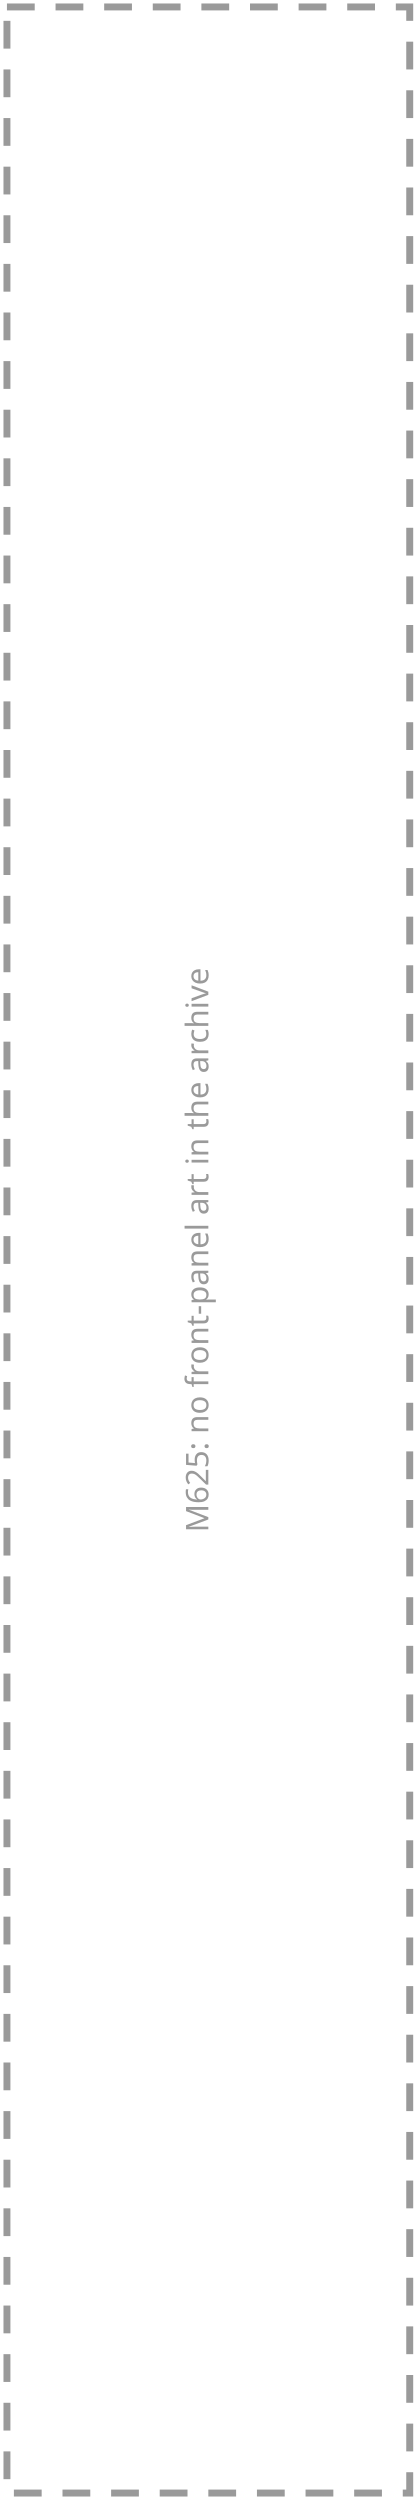
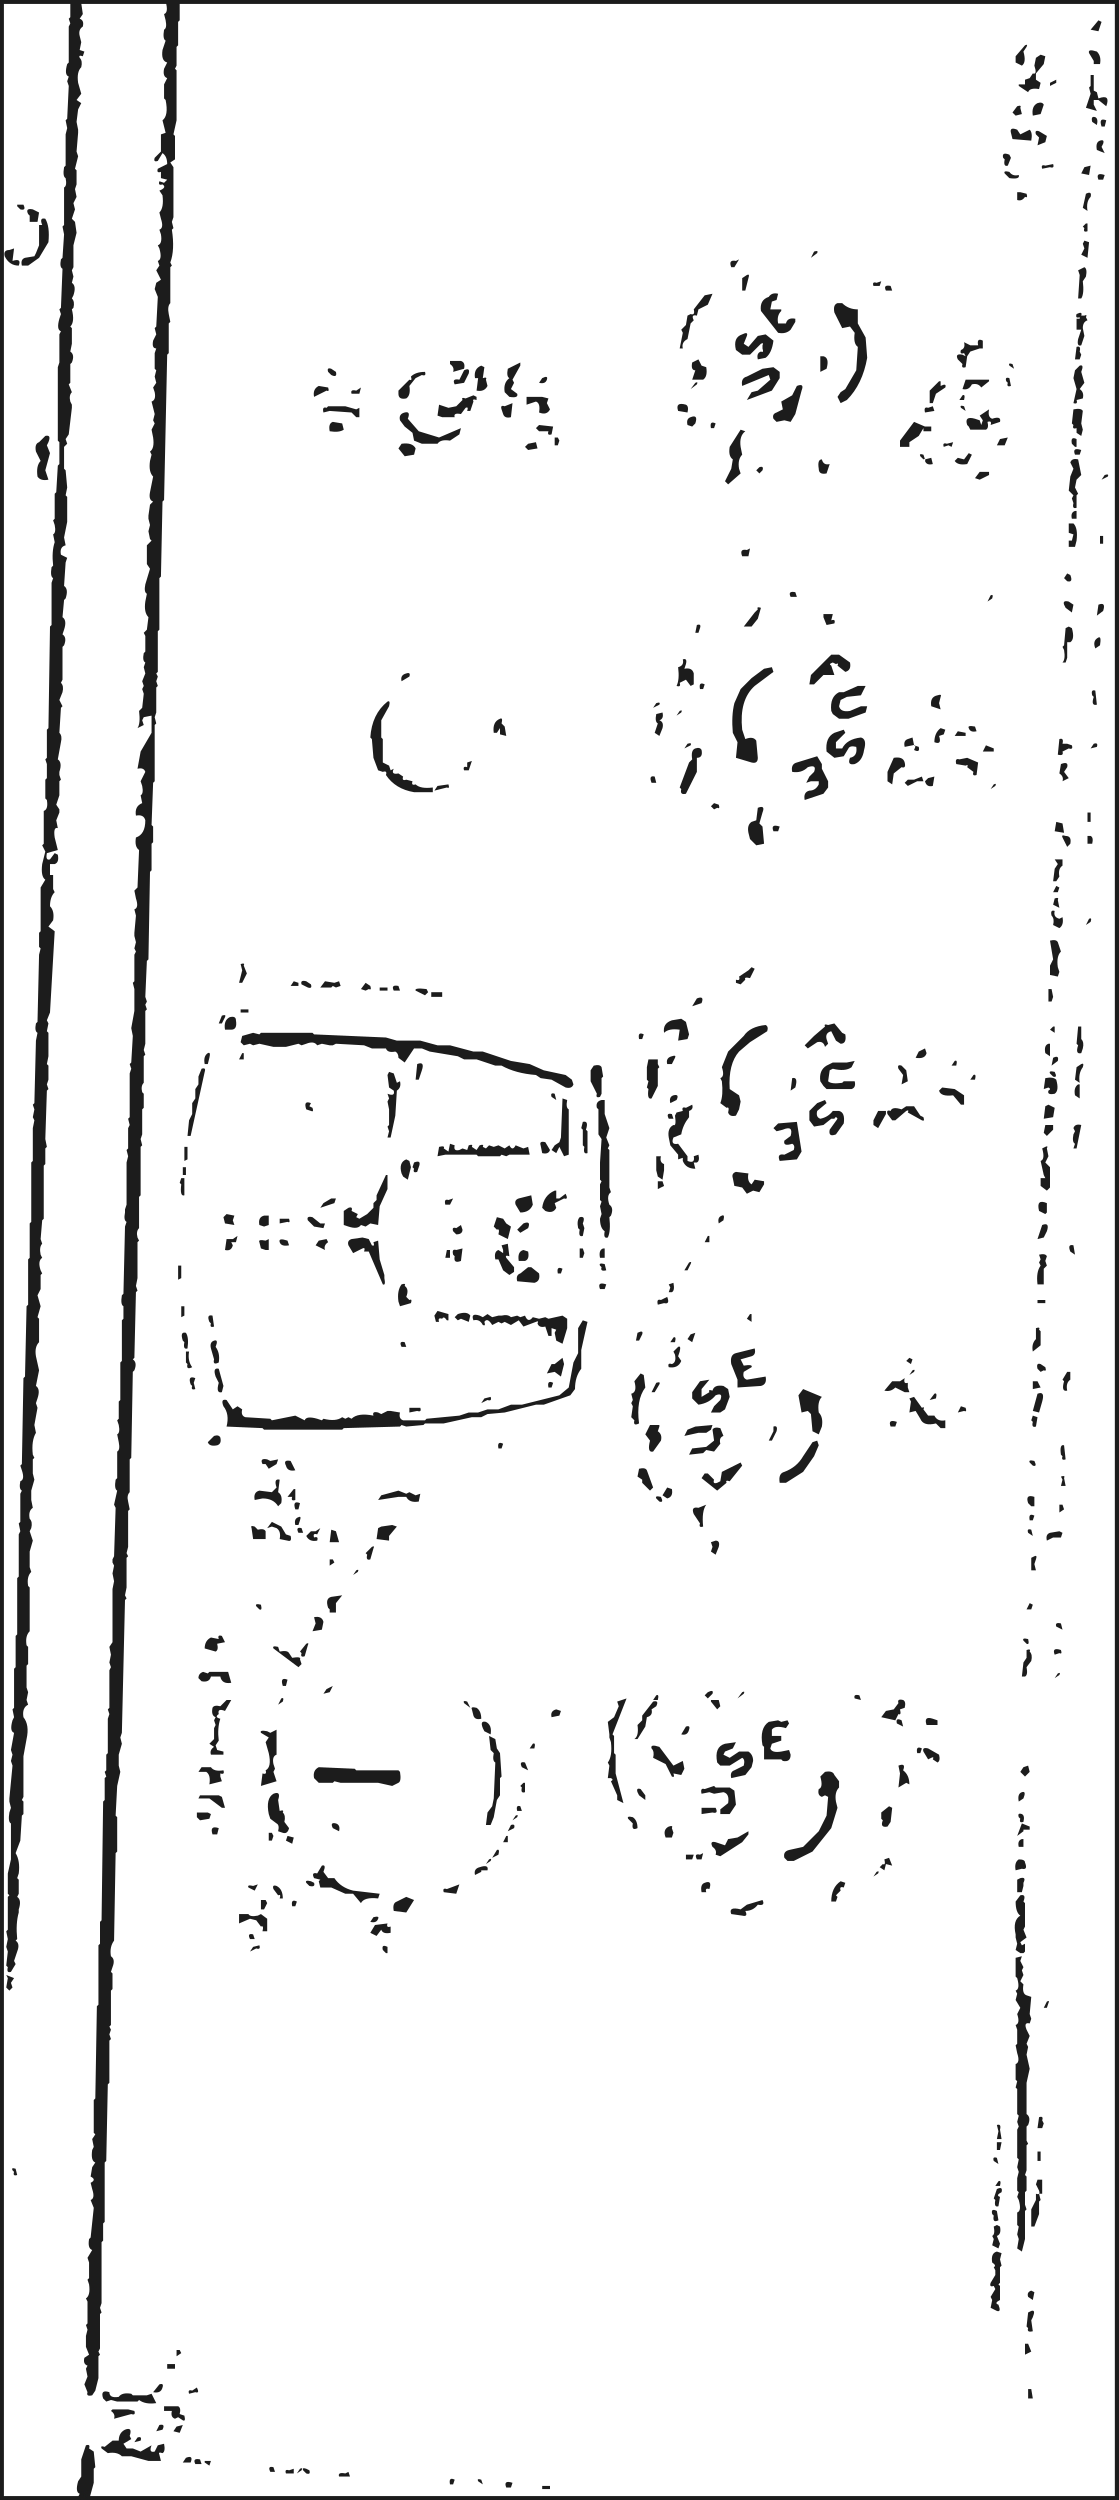
- <svg xmlns="http://www.w3.org/2000/svg" viewBox="0 0 120 720" data-from="none" data-kind="none">
-   <rect class="outline" x="2" y="2" width="116" height="716" fill="none" stroke="#9a9a9a" stroke-width="2" stroke-dasharray="8 6" />
-   <text x="60.0" y="360.0" fill="#9a9a9a" font-family="sans-serif" font-size="9" text-anchor="middle" transform="rotate(-90 60.0 360.0)">M625: no front-panel art in the archive</text>
+ <svg xmlns="http://www.w3.org/2000/svg" viewBox="0 0 716 1600" data-from="Modules/POWER/M625/PHOTOS/1978 - M625 - Power supply.jpg" data-kind="photo">
+   <g transform="translate(0 1600) rotate(-90)">
+     <rect class="outline" x="1" y="1" width="1598" height="714" fill="none" stroke="#1c1c1c" stroke-width="3" />
+     <path class="line" fill="#1c1c1c" d="M1436 3Q1440 2 1440 6L1441 9L1433 8Q1435 14 1430 12Q1430 6 1436 3ZM328 4L334 5L336 4L334 9L331 7L328 8L326 6L328 4ZM342 4L351 5L354 4L359 5L364 4L365 5L386 5L387 6L388 5L401 5L410 7L433 7Q434 5 440 6L443 7L447 6L449 6L470 8L473 7L477 8L480 7L491 9Q492 6 499 8L501 9L506 8L507 9L532 9L533 10L553 10L554 11L590 11L591 12L618 12L620 13L625 12L626 13L644 13L646 14Q647 12 652 13Q653 16 659 14L662 13L663 14L718 15L719 16L764 17L765 18L794 18L795 19L817 19L818 20L856 20L857 21L878 21L883 22L885 21L890 22L893 21L894 22L934 23L939 24Q940 22 945 23L946 24L989 25L993 26L994 25L1003 25L1004 26L1032 26L1037 29Q1039 26 1047 27L1055 29L1059 27L1060 28L1081 28Q1082 31 1088 30L1089 29L1101 29L1102 30L1111 30L1114 29L1115 30L1133 30L1134 31L1199 32L1200 33L1227 33L1230 34Q1231 32 1237 33L1238 34Q1247 33 1253 35L1258 34Q1259 36 1264 35L1267 34L1268 35L1284 35L1285 36L1302 37L1303 38L1317 38L1318 37L1363 37L1365 37L1368 38L1386 38L1388 39Q1389 36 1396 38L1399 39L1402 38L1403 39L1428 40Q1429 38 1434 39L1435 40L1450 41L1455 40L1456 41L1480 41Q1481 43 1486 42Q1487 40 1493 41L1494 42L1514 42L1518 43L1523 42L1524 43L1545 44L1548 43L1551 44Q1552 41 1559 43L1560 44L1583 44L1585 45L1588 44L1589 45L1600 45L1600 52L1598 52L1591 53L1588 51Q1587 54 1583 53Q1581 50 1577 51L1573 52L1568 51L1567 54L1564 53Q1565 50 1563 51Q1561 53 1557 52Q1554 49 1547 50L1540 52L1536 49L1534 52L1530 50L1522 49L1517 50L1515 50L1503 49L1500 50L1492 48L1491 49L1482 49L1479 48L1474 49L1470 47L1466 48L1460 46L1458 48L1451 49L1443 47L1429 47L1427 46L1423 47L1419 46Q1417 49 1411 47L1409 46Q1407 48 1403 47L1402 46Q1394 48 1391 45L1390 46L1380 46L1375 45Q1373 48 1368 46L1367 45L1355 45L1354 44L1349 46Q1347 44 1343 45L1341 46L1339 46L1322 44L1319 42L1316 43L1314 41L1300 41L1299 42L1288 43L1283 42L1282 43L1266 43L1256 41L1251 42Q1250 38 1245 39L1243 43L1240 42L1225 41Q1223 44 1217 42L1216 41L1205 40Q1203 43 1197 41L1194 40Q1192 43 1187 41L1186 40L1165 40L1163 39Q1161 41 1157 40L1152 38L1148 40L1147 39L1131 38Q1129 40 1125 39L1114 37Q1112 40 1106 38L1104 38L1101 39L1100 38L1091 38L1085 36L1082 38L1080 38L1075 36L1070 37Q1071 34 1064 35L1056 37L1054 30Q1049 29 1050 32L1054 35L1053 37Q1048 38 1047 35L1047 32L1040 32L1040 34L1031 34L1029 35Q1026 32 1020 32Q1017 35 1011 34L1007 31L1004 35L952 32L947 30L945 31L940 30L939 31L924 31L919 30L918 31L909 31L906 30L903 31L902 30L871 29L866 30L865 29L855 29L854 28L820 28L819 27L807 26L804 27Q802 25 797 26L795 27Q793 24 787 26L785 27L784 26L775 26L771 24L764 26L757 24L756 25L741 25Q738 22 732 23L723 25L713 23Q711 26 705 24L702 23L699 24L688 22L683 23Q678 20 669 21L667 22L666 21L657 21L653 22L646 20L640 20L635 21Q633 18 628 19Q626 21 622 20L620 19L614 21L607 19L597 19L594 20Q591 17 585 18L584 19L565 19L563 19L556 19Q553 16 547 17L546 18L535 18L534 17L520 17L517 18L512 17L509 18Q507 14 501 15Q496 19 487 17L476 15L450 15L448 14L447 15L439 15L438 14L422 13L414 10Q409 13 401 12L398 11L397 12L388 12L386 11Q384 14 378 12L376 12Q369 10 359 11L358 10Q356 13 351 11L345 9L343 10L338 7Q337 4 341 5L342 4ZM211 8Q213 7 212 10L208 11Q207 8 210 9L211 8ZM1468 11L1469 11L1469 15Q1465 17 1466 13L1468 11ZM1430 14Q1434 13 1435 16L1436 22L1438 23L1443 25L1456 25L1456 27Q1461 25 1460 29Q1455 32 1445 31L1435 25L1430 18L1430 14ZM1463 18Q1467 16 1466 21L1464 25L1458 24L1458 19L1462 19L1463 18ZM1311 23Q1316 22 1317 25L1319 27L1321 29Q1322 33 1317 31L1315 30L1310 32L1299 29L1293 31Q1292 26 1295 24Q1302 23 1305 26L1311 23ZM0 49L4 51Q5 48 12 50L15 52L26 52L35 55Q36 58 33 57L31 60L21 61L20 60L11 60L0 57L0 49ZM74 54L79 56L84 55L86 56Q87 53 91 54L93 57L98 55L105 55L109 56L112 55L113 56L127 56L129 55Q131 58 138 57L141 56L142 57L152 57L155 56L160 59Q161 56 167 57L168 58L187 60L192 58Q193 61 199 59L203 58Q205 62 207 58L213 59L216 61Q217 58 224 59L226 60L231 59L234 61L235 60L256 60L257 61L316 62L317 63L355 63L356 64L370 64L371 65L447 66L448 67L462 67L463 68L466 67L467 68L477 68L478 69L500 69L503 70L506 69L507 70L531 70L533 71L536 70L541 71L546 70L549 72L583 72L588 73L593 72L598 73L600 72L602 72L604 73L635 74L637 73L646 75Q647 73 653 74L654 75L671 75Q672 77 677 76L682 75Q683 77 688 76L691 75L692 76L703 76L704 77L728 77L729 78L755 78L756 79L764 79Q765 77 771 78L772 79L815 80L818 81Q819 79 824 80L826 80L829 81L856 81L860 82L864 81L865 82L878 82L880 83L884 82L885 83L913 83L916 84L919 83L920 84L937 85L942 84L953 86L967 86L971 85L972 86L989 86L991 87L993 86L997 87L1001 86L1003 86L1014 87L1018 86Q1019 89 1025 87L1030 86L1032 88L1056 89Q1058 86 1064 87Q1066 93 1075 93Q1079 92 1078 87Q1084 86 1086 91L1091 90Q1092 92 1097 91L1100 90L1106 93Q1109 92 1108 88L1119 90L1131 97L1142 97L1141 92L1139 91L1136 92L1134 88Q1137 90 1145 89L1147 91L1156 92L1159 91L1161 92L1164 91L1169 93L1173 92L1176 93Q1177 91 1182 92L1183 93L1193 93L1195 92L1197 94L1205 95Q1208 92 1215 93L1220 94Q1221 92 1226 93L1236 96L1239 94L1251 94L1254 97L1255 96L1260 95L1264 96L1268 95L1270 95L1277 96L1279 98Q1280 95 1285 96L1295 98Q1298 95 1305 96L1309 97L1311 96Q1313 99 1320 98L1325 97L1329 99L1331 98L1335 99L1343 97Q1344 100 1349 99L1352 98L1355 100L1359 99L1363 100L1364 99L1374 99L1377 100Q1377 97 1382 98L1386 100L1390 99L1391 100L1410 101L1415 99L1419 100L1421 103L1427 100L1430 102L1433 101Q1434 104 1441 102L1443 101Q1444 104 1450 103L1453 102Q1454 105 1460 103L1464 102Q1467 105 1475 104L1478 102Q1480 107 1482 104Q1481 101 1484 102L1483 105L1485 107L1486 103L1490 103Q1489 100 1492 101L1495 107Q1500 107 1502 104L1497 101Q1496 98 1499 99L1502 102L1503 103L1514 103L1515 106L1523 104Q1526 108 1536 106L1537 105L1546 105L1550 107Q1551 104 1556 105L1560 107Q1561 103 1568 104L1574 106Q1575 104 1581 105Q1582 107 1587 106L1591 105Q1592 108 1599 106L1600 108L1600 115L1587 115L1586 114L1571 114L1570 113L1558 113L1556 112L1555 113L1523 113L1514 111L1513 112L1498 112L1496 109L1493 111L1461 111L1458 110L1454 111L1453 110Q1440 112 1432 109L1430 110L1429 109L1406 109Q1404 107 1399 108L1394 109L1393 108L1374 108L1373 107L1280 105L1279 104L1231 103L1230 102L1197 102L1196 101L1170 101L1169 100L1167 101L1164 100L1161 101L1160 100L1144 100L1141 99L1137 100L1136 99L1100 99L1099 98L1072 97L1071 98L1061 98L1060 97L1043 97L1042 96L986 95L985 94L962 93L959 94L957 93L954 94L953 93L932 93L928 92L925 93L924 92L907 92Q905 90 901 91L900 92L891 92L890 91L874 91L871 90L867 91L866 90L835 90L834 89L814 89Q812 87 808 88L806 89L805 88L782 88L777 87L774 88L773 87L731 86L730 85Q728 88 723 86L722 85L667 84L666 83L645 83Q643 81 639 82L634 83L633 82L610 82L606 81L604 82L603 81L584 81L579 80L577 81L576 80L491 78L488 77L484 78L477 76L470 76L466 77L457 75L438 74L437 75L415 75L414 74L358 73Q354 70 348 71Q346 74 341 72L338 71L337 72L327 72L326 71L304 71L303 70L301 71L298 70L295 71L294 70L267 70L266 69L217 68L216 67L178 67L177 66L166 66L165 65L126 65L123 64L120 65L119 64L97 64L95 63L93 64L92 63L78 63L70 61L67 59Q66 55 69 56L74 54ZM33 65Q35 64 34 67L38 72L38 76Q43 76 45 80Q47 85 41 83L39 84L36 79L33 81L33 85L31 90L35 97Q30 95 31 99L35 101L36 105Q31 106 30 104Q31 101 29 102L25 103L25 95L28 84L28 78Q31 75 30 69L33 65ZM65 66Q71 64 69 70Q65 70 66 76Q69 78 68 84L67 85L67 94L68 97L62 100Q61 93 64 89L63 88L63 75L64 71L63 68L65 66ZM57 71L58 72L58 82L57 86Q54 87 55 84L52 73Q55 74 57 71ZM37 86L40 88Q41 91 38 90L37 86ZM69 98L74 102Q75 105 72 104Q68 103 69 98ZM44 100L48 102Q49 106 45 104L44 100ZM57 105L60 105L60 114Q59 116 55 115L54 118Q50 119 51 117L53 114L52 112Q53 109 57 110L57 105ZM84 107L87 107L87 112L84 112L84 107ZM44 111L47 113L48 117L43 115L44 111ZM92 113L96 113L96 115L94 116L92 113ZM781 114L790 114L790 116L782 116L781 114ZM843 115L846 116L846 118L835 118Q834 115 842 116L843 115ZM757 116L764 116L764 118L758 118L757 116ZM24 117L27 119Q29 124 24 122L24 117ZM742 117Q748 115 747 119Q744 121 737 120Q736 117 741 118L742 117ZM848 117L853 117L853 119L848 119L848 117ZM857 118L866 118L866 120L858 120L857 118ZM728 119L735 119L735 121Q729 120 725 123Q723 119 727 120L728 119ZM873 120L883 121L887 123L894 123L897 125L903 125L906 127L911 127L916 129Q917 132 914 131L873 122L873 120ZM68 121Q71 120 70 123L72 126Q68 128 69 125L68 121ZM714 122Q720 120 718 125L715 124L711 125Q710 122 713 123L714 122ZM23 125Q27 123 26 128L23 129L23 125ZM437 126L440 126L440 133L439 135L436 134L435 128L437 126ZM449 127L451 128L451 140L450 142L443 144L443 142L449 134L449 127ZM466 127L469 129L469 135Q466 137 467 143Q464 144 465 141L463 141L460 142L458 134Q464 135 466 132L466 127ZM526 127Q529 127 530 130L529 133L530 134L530 146L523 148Q522 142 527 141L527 135Q523 134 524 129L526 127ZM24 131L25 131L25 135L22 134L24 131ZM545 131Q550 131 552 135L551 140Q554 139 553 142L549 144L548 139Q544 140 543 138L545 131ZM919 131Q924 130 926 133Q927 135 923 134L919 133L919 131ZM677 133L681 137Q682 140 680 141Q676 142 675 139Q674 134 677 133ZM484 134L486 136L487 137L494 137L496 138L499 137L501 138Q502 135 507 136Q509 137 508 141L512 145L512 148L505 144Q507 139 503 140Q501 137 500 141Q494 139 486 140L483 138L480 139L479 143L477 143L477 135Q480 134 482 137L484 134ZM754 134Q759 132 758 136L751 137Q750 134 753 135L754 134ZM737 135Q741 134 742 137Q743 140 738 138Q734 141 728 140Q726 136 730 137L737 135ZM426 136Q432 134 430 140L426 139L426 136ZM719 138Q725 136 724 140L713 143L709 142Q708 138 715 140L719 138ZM945 140L950 142Q951 145 949 144L945 142L945 140ZM700 143Q705 141 704 145L698 149L700 152L698 155Q694 154 693 157L692 173L691 174L694 189L691 195Q694 196 692 203L691 206L692 207Q690 215 693 219L692 221L693 223L692 225Q696 229 694 239Q697 238 696 242L695 244L697 248L697 250L696 256Q692 255 691 258L691 272L692 273L694 294L696 300L696 306L698 312L698 319L701 327L701 334L707 358L712 364L728 367L734 370L750 370L755 373L754 376L736 372L724 372Q719 368 711 368L707 365L701 348L701 343L696 323L695 312L693 308L693 302L689 284L689 272L688 271L687 260L688 257L687 256L686 220L685 219L685 169L686 168L687 145Q695 147 700 143ZM821 143L823 145L822 150L819 149L816 150L817 144L821 143ZM800 144L807 145L807 149L809 152L805 151L805 148L803 149Q799 148 800 144ZM941 144Q947 143 949 147Q950 151 947 151Q941 152 941 148L941 144ZM369 153L375 153L375 159Q373 160 374 165L375 167L372 171L364 171L364 168Q368 169 367 167L371 164L372 160L369 153ZM922 153L926 155L926 156L922 156L922 153ZM971 153L979 155L983 154Q984 157 982 156L977 158L971 155L971 153ZM933 154L937 155L939 162L938 166L939 167L939 200L938 201L936 247L934 254L934 269L931 280L931 288L927 303L927 309L921 327L919 339L915 348L912 362L909 366L906 367Q903 366 904 362L909 353L910 346L912 343Q913 330 918 321L918 317L922 305L922 297L924 293L927 275L929 270L929 265L920 259L923 255Q926 255 927 253Q926 248 929 247L929 238L931 233L932 215L931 213L931 211L932 206L931 203Q934 201 932 196L931 193L932 191L930 183L930 175L932 166L931 162L932 160L931 156L933 154ZM952 154L954 154L954 159L952 159L952 154ZM392 159Q394 158 393 162L394 165L390 163L392 159ZM351 160L354 162L355 166Q352 167 353 164L351 160ZM359 160Q363 158 362 162L359 163L359 160ZM622 161Q624 160 623 163L621 165Q622 169 620 170L615 170L615 162L622 161ZM640 163Q645 162 646 166L645 174L648 177Q654 175 653 179L645 178Q643 181 638 180L636 178Q641 175 641 168L640 163ZM572 164Q574 163 573 167Q569 168 570 166L572 164ZM805 166Q807 165 806 170L807 172L800 172L800 170L801 167L805 166ZM816 166Q821 165 822 169L822 172L816 172L815 169L816 166ZM378 167L384 167L384 170L382 171L378 169L378 167ZM457 167L465 168Q464 171 467 170Q469 174 478 172L485 170L488 172L491 167Q493 166 492 171L491 173L493 177L477 177Q476 174 471 175L468 176L466 175L460 177L457 167ZM663 168Q667 166 666 171L665 173L666 178L663 177L660 172L663 170L663 168ZM622 171L626 174L623 180L618 183L617 186Q613 187 614 184L615 179Q620 180 622 177L623 174L622 171ZM422 172L427 172L427 174L425 175L422 174L422 172ZM439 172Q449 170 452 175Q454 180 448 178L441 179Q442 182 440 181Q438 183 434 182L430 185Q426 184 427 181L428 178Q432 179 433 177L436 173L439 172ZM18 173Q22 171 21 175L18 176L18 173ZM391 175Q394 174 393 177Q391 181 385 181L385 179Q388 180 387 178L391 175ZM545 175Q547 174 546 178L543 179Q544 184 542 185L539 187Q540 193 538 192L535 193L533 191L545 175ZM509 178L513 180Q514 182 511 181L509 178ZM805 179Q808 178 806 184L803 185Q802 180 805 179ZM817 179L820 179L820 185Q817 186 818 184L817 179ZM521 181Q527 179 525 184L521 183L521 181ZM17 183Q20 182 19 185L20 188L17 188L17 183ZM422 183L425 184L424 188L420 187L422 183ZM662 183Q666 181 665 186L659 189Q658 184 662 183ZM642 184L647 188L647 189L640 189Q639 186 642 187L642 184ZM969 186L972 188L971 191L969 191L969 186ZM380 187Q385 186 383 190L380 189L380 187ZM624 189Q628 188 629 191Q630 193 627 192L624 191L624 189ZM634 189Q640 187 638 192L634 191L634 189ZM17 190L20 192Q21 194 19 193L17 190ZM619 191Q623 189 622 193L619 194L619 191ZM543 192L548 196Q549 198 547 197L540 195Q539 192 542 193L543 192ZM970 193Q973 192 972 196L970 199Q967 200 968 197L970 193ZM19 194Q21 193 20 196L19 198Q16 199 17 196L19 194ZM395 196Q397 195 396 199L395 201Q392 202 393 198L395 196ZM617 196L620 199L620 202L622 205L618 203Q619 200 616 201Q617 204 614 203Q613 198 617 196ZM890 196Q896 194 894 199L892 198L891 200Q888 201 889 199L890 196ZM819 197Q822 196 821 200L817 205L817 208L814 207L815 201L819 197ZM556 200L561 202L565 201Q566 206 562 207L557 206L556 200ZM398 201Q402 199 401 203L406 206Q407 209 402 207L398 210L398 214Q392 218 390 226L388 243L385 242Q386 233 382 231L388 226L388 221L392 212L392 205L396 204L397 205L398 201ZM462 201Q467 200 469 204L468 227L467 228L467 255L466 256Q460 257 459 255L457 251L459 242L459 218L460 214L459 213L459 204L462 201ZM1346 201Q1351 200 1353 204L1352 210Q1349 211 1350 209L1346 201ZM803 202L806 204L807 209L805 210Q803 207 800 208L803 202ZM827 205L830 207L833 212L833 215L830 214L827 205ZM968 205L972 208L971 214L972 217L969 218L968 215L969 213L968 212L968 205ZM516 207L519 209L521 213L517 211L516 207ZM1336 207Q1340 206 1339 209L1340 210L1340 221L1338 228L1339 230L1333 230L1333 228L1336 225L1337 211L1336 207ZM571 210Q577 208 578 212L579 219L574 215L568 215L568 211L570 211L571 210ZM1362 210Q1365 209 1364 212L1362 215Q1358 216 1360 212L1362 210ZM598 211L602 211L602 213L600 214L598 211ZM613 211L621 212L620 215L613 217L613 211ZM1324 211Q1329 210 1330 213L1329 219L1325 220Q1323 217 1324 211ZM430 213Q434 211 433 215Q432 218 428 217L430 213ZM15 217Q18 216 17 221L18 223L15 224L15 217ZM816 220L825 220L827 223Q828 226 825 225L823 229L821 228L820 230L823 235L825 237L827 239L830 239L832 241L835 241L848 247L848 248L839 248L828 243L816 242L817 237L815 234L816 231Q813 229 815 223L816 220ZM803 223Q806 222 807 225L808 232L807 236L803 238Q802 240 805 239L806 242L794 243L784 246L782 246Q777 247 778 245L799 236L799 233Q802 234 801 232L798 226L803 223ZM1348 225Q1351 224 1350 228L1352 231L1348 230L1348 225ZM592 226L595 228Q596 230 594 229L592 226ZM967 231L971 234L969 237Q966 238 967 236L966 234L967 231ZM606 234L610 238Q611 240 609 239L602 237Q601 234 605 235L606 234ZM363 237L368 240L369 248Q366 247 367 250L363 250Q362 245 365 244L361 241L363 237ZM370 237L373 239Q374 243 372 242Q369 241 370 237ZM1128 237Q1143 238 1151 248Q1152 250 1148 249L1139 244L1128 244L1127 245L1112 245L1110 249L1107 250L1108 252Q1104 250 1105 255L1103 258Q1100 257 1101 260L1100 264Q1097 263 1098 266Q1095 269 1096 277L1093 277L1093 265Q1095 253 1104 247Q1107 248 1106 245L1107 242L1115 239L1127 238L1128 237ZM615 241L622 242L623 244L624 251L623 254L617 249L614 249L615 241ZM640 242L643 244L646 255L644 260L645 262L643 266L644 269L639 268Q638 262 642 260L642 255L640 242ZM966 243L968 243L968 248L966 248L966 243ZM352 245Q356 244 354 248L350 248L350 247L352 245ZM872 248L876 249L879 248L880 249L890 249L895 248L897 249L900 248Q898 253 902 252L904 249L912 248L914 249L913 252L907 254L908 256Q904 257 902 254L886 253L872 250L872 248ZM377 252Q382 251 383 254L386 260L384 265L376 260L377 252ZM966 252Q970 250 969 255L966 256L966 252ZM767 255Q774 254 778 257Q779 260 777 259Q775 262 770 260L768 262Q769 264 766 263L764 256L767 255ZM1313 255L1316 257Q1317 264 1313 266L1309 265L1308 259L1313 255ZM1348 255L1350 255L1357 262Q1356 264 1359 263Q1362 266 1362 272Q1359 273 1360 270L1358 266L1353 262Q1347 263 1345 260Q1344 255 1348 255ZM1331 256Q1335 255 1336 259Q1337 263 1332 261L1324 268L1320 281L1326 295L1322 294L1318 288Q1319 282 1316 280L1316 270L1318 265L1323 264L1327 259L1331 256ZM738 257Q742 255 741 259L738 260L738 257ZM849 257Q856 255 858 260L857 262L853 263L845 261L847 258L849 257ZM1164 257Q1168 256 1169 260Q1170 263 1167 262L1164 257ZM696 262L699 262L699 269Q696 270 697 267L696 262ZM853 264L856 265Q858 270 853 268L850 267Q849 264 852 265L853 264ZM909 266L919 267Q921 272 915 270L909 268L909 266ZM966 266Q968 265 967 273L965 274L963 272L966 266ZM962 276L965 276L965 283L962 283L962 276ZM758 278L761 280L759 287L755 287L755 286Q758 284 756 283Q757 280 754 281L754 279L758 278ZM1094 278L1097 280L1098 287Q1095 288 1096 286L1094 278ZM860 280L866 281Q867 285 865 284L863 287L868 288L867 291Q863 290 864 294L865 296L864 299L867 300Q868 303 866 302L864 305L867 307Q868 310 866 309L865 311L867 313L866 316L867 319L865 323L867 326Q863 328 867 330L865 335L866 338L861 339L861 326L860 324L861 321L860 320L860 306L861 305L861 285L860 280ZM1334 280L1341 281L1339 287L1340 292L1344 296Q1346 295 1345 298L1347 303L1346 305L1344 305Q1345 302 1343 303L1337 301L1337 299Q1340 300 1339 298L1335 295Q1336 290 1333 291L1333 283L1334 280ZM389 284Q392 283 391 286L394 294L388 292L389 284ZM795 285L800 286L800 288L795 288L795 285ZM829 285Q833 284 832 287L833 290L829 288L829 285ZM10 288Q15 287 13 291L10 290L10 288ZM1367 288L1369 288L1369 295Q1368 298 1364 297L1362 290Q1365 291 1367 288ZM797 290Q801 289 800 292L801 296L793 295Q791 290 796 291L797 290ZM812 290Q815 289 814 292L816 295L813 296Q810 296 810 292L812 290ZM757 291L759 293Q761 299 758 301L754 300L756 295L755 293L757 291ZM1354 291Q1358 289 1357 294L1363 297Q1365 301 1361 300L1355 297L1354 291ZM510 297Q512 296 511 299L507 301L510 297ZM1107 297Q1110 296 1109 299L1112 299L1113 302L1107 300L1107 297ZM506 302Q508 301 507 305Q505 308 500 308Q499 304 502 303L506 302ZM755 303Q760 301 758 307L757 309L759 312L757 315L758 319L758 321Q759 325 757 327L758 331L757 333L758 336Q753 338 757 341L756 345L757 349L756 351L758 360L756 363L750 363L740 360L742 356L747 355L749 356L750 353L745 353L745 351L751 349Q750 345 753 344Q755 345 754 343L751 335L755 332L752 327L754 323L753 321L754 319L752 315Q757 312 754 310Q751 311 752 309Q756 307 755 303ZM400 304Q404 303 405 307Q407 313 403 312L403 308L402 308L400 304ZM1358 304Q1364 303 1366 308L1365 310L1358 309Q1359 312 1357 311L1353 312Q1349 310 1350 305L1358 306L1358 304ZM12 306Q14 305 13 308L10 309L12 306ZM702 308L705 310L706 314Q703 315 704 312L702 308ZM494 309Q499 307 498 311Q496 315 490 314L492 310L494 309ZM407 311L410 313Q411 315 409 314L407 311ZM432 311L440 312L444 315L449 316L472 317Q473 315 478 316L480 314L489 313L487 317L481 318L478 320L463 321L462 320L451 320L448 318L437 316L432 314L432 311ZM411 315L416 318Q417 320 413 319L411 315ZM815 316L821 318L820 322L817 324L815 327L807 325L810 319Q814 320 813 318L815 316ZM1131 316Q1138 315 1140 320Q1141 322 1137 321L1135 323L1129 324L1130 320L1134 320L1131 318L1131 316ZM794 317Q799 316 800 319L798 322L800 322L803 321L804 325L796 326Q797 323 795 324L789 329L786 329L784 326L787 322L794 319L794 317ZM673 319Q678 318 676 322L673 321L673 319ZM1338 321Q1341 320 1340 323L1342 328L1333 327Q1332 323 1335 322L1338 321ZM421 322L425 324L425 325L421 325L421 322ZM1349 323Q1355 322 1358 326Q1359 324 1364 325L1368 333L1366 333L1357 328L1355 329L1351 327L1348 331Q1345 332 1346 326L1349 323ZM8 324Q13 322 11 328L8 327L8 324ZM428 325L432 327Q433 330 430 329L428 325ZM435 328L438 330Q439 332 437 331L435 328ZM829 330Q832 329 833 332L835 340L829 341Q824 339 824 333L829 330ZM441 331Q445 330 444 333L441 334L441 331ZM780 331Q784 330 785 333L789 338L789 340L785 345Q780 346 779 342L780 331ZM813 331L817 335Q819 340 814 338L811 333L813 331ZM793 332Q799 331 800 335L799 338Q794 339 793 336L793 332ZM457 333L459 335L459 336L453 336Q452 333 456 334L457 333ZM469 334Q473 332 472 336L467 338L469 334ZM1314 336L1316 338L1317 343L1313 344L1312 338L1314 336ZM1341 337L1346 337L1346 347L1345 351L1342 350L1338 352Q1334 350 1336 345Q1342 346 1343 343L1341 337ZM481 339L484 341Q485 343 481 342L481 339ZM1326 343L1328 345L1327 354L1322 353Q1321 350 1324 351L1324 345L1326 343ZM1355 345L1358 347Q1360 351 1357 350Q1354 349 1355 345ZM867 346Q870 345 869 349L864 352Q861 351 862 347L867 346ZM7 347L9 347L9 352L7 352L7 347ZM827 347Q835 348 838 355L838 356L833 356L833 358L836 362Q832 364 833 361L830 355L827 356Q823 354 825 349L827 347ZM721 350L727 353L727 355L731 360L727 361L719 359L722 355L721 350ZM712 351Q717 350 715 354L712 353L712 351ZM501 353Q505 352 506 356L505 359L502 358L501 353ZM864 353L867 355L869 358L872 359L897 360L896 363Q891 362 890 364L861 364L860 361L866 358L862 356L864 353ZM898 353Q901 352 900 355L896 356L898 353ZM1315 355L1320 355L1320 357L1318 358L1315 357L1315 355ZM785 357Q790 356 788 360L785 359L785 357ZM814 370Q819 369 821 371Q822 375 817 373L814 374L809 373Q808 370 813 371L814 370ZM795 371L801 371L801 373L798 374L795 373L795 371ZM878 372L882 373Q883 377 877 375L876 376L862 376Q861 373 866 374L867 373L877 373L878 372ZM908 378L915 378L918 380Q919 384 917 385L911 386L910 385L900 385L898 384Q897 381 900 382L908 378ZM891 382Q895 381 896 385L896 387L887 387L878 390L872 388L867 390L865 389L864 390L840 390L837 391Q835 388 829 390Q827 393 822 391L821 390Q812 391 808 389Q807 386 812 387Q814 384 820 384L823 385L828 384L831 385L832 384L842 384L844 385L845 384L854 384L856 384L871 385L874 383L890 383L891 382ZM775 384Q780 382 778 388L775 387L775 384ZM790 384Q792 383 791 387L787 388Q786 384 789 385L790 384ZM795 384Q800 383 801 386L801 387L795 387L795 384ZM462 389L470 390L472 389Q476 392 485 391L488 390L490 390L498 389L501 393L508 396L511 395L513 401L490 392L489 393L478 393L477 394L465 394L446 399L448 395L451 395L460 391Q461 393 462 391L462 389ZM436 402Q438 401 437 405Q435 408 430 408Q428 404 433 405L436 402ZM693 404L700 405L702 404L704 405L708 404Q709 408 716 406L721 410L720 412L712 413Q704 407 689 409Q687 405 691 406L693 404ZM487 406Q489 409 496 408L499 411L502 411L511 418Q512 422 508 420L506 417Q502 418 501 414L495 413L487 408L487 406ZM742 407L747 408Q749 412 746 411L742 409L742 407ZM453 408Q456 407 455 410L451 413L448 413L451 409L453 408ZM655 408L660 409Q661 413 659 414L648 418L646 416L651 411L653 411L655 408ZM935 409Q940 408 938 412L935 411L935 409ZM682 413L688 416L688 422L687 422L684 421Q682 424 678 423L671 418Q670 414 678 416L682 413ZM904 414L908 415L909 414L917 414L922 415L922 421L919 421L917 422L916 421L905 421L897 417Q896 414 903 415L904 414ZM481 417Q484 416 482 422L470 431L473 437L468 438L464 436L465 431Q462 432 463 430L471 426L475 418Q479 419 481 417ZM709 417L715 420Q716 423 714 422L709 419L709 417ZM1099 417Q1104 415 1103 419L1099 420L1099 417ZM512 418L515 420Q516 422 512 421L512 418ZM1147 418L1150 420Q1151 423 1149 422L1147 418ZM1131 419L1137 421Q1138 419 1143 420L1144 424Q1140 425 1139 422Q1138 425 1134 424L1129 422L1131 419ZM641 420Q643 419 642 423Q638 425 639 422L641 420ZM851 420L860 420L860 423Q856 422 855 425L851 425L845 424L847 421L851 420ZM765 421Q769 420 768 423L770 427Q765 429 766 425L765 421ZM839 421L844 421L844 424L841 425L839 421ZM643 424L648 427L647 430Q642 431 641 427L643 424ZM939 425Q945 424 947 430L948 436L946 439L938 441L935 440L934 434L941 435Q942 428 939 425ZM424 426Q429 424 431 428Q432 431 430 430L427 431L424 430L424 426ZM919 427Q923 426 924 430Q925 433 923 432L919 430L919 427ZM725 428Q728 427 727 430Q728 433 733 432L735 431L738 434Q739 436 735 435L732 434L729 436Q724 434 725 428ZM773 428L776 429L778 428L779 431Q774 432 773 430L773 428ZM872 428Q878 427 880 431Q879 433 886 432L888 433L889 437Q892 436 891 439L893 443Q890 444 889 441L885 441Q880 437 874 436L872 431Q867 429 868 434L860 440L857 440Q855 445 860 444L861 447Q857 448 856 446L856 444L852 445Q852 439 857 437L859 437L858 434L861 434L867 429L872 428ZM884 428Q888 426 887 430L884 431L884 428ZM741 429L744 431Q745 433 741 432L741 429ZM894 429Q898 428 899 431Q900 435 896 433L894 429ZM1142 433L1145 435Q1146 437 1144 436L1142 433ZM1161 433Q1165 435 1173 434Q1174 438 1178 437Q1179 440 1175 439L1172 438Q1173 443 1169 444L1162 444L1161 442L1165 439L1163 435Q1160 436 1161 433ZM1337 434Q1343 432 1341 439Q1340 441 1336 440L1337 434ZM1096 435L1112 441L1114 443Q1120 442 1121 445Q1122 448 1120 449Q1115 450 1115 446L1106 446L1092 439Q1091 435 1095 436L1096 435ZM1377 435L1387 437L1389 436L1392 439L1398 440L1399 442Q1398 445 1402 444L1411 451L1412 456L1405 453L1402 447L1398 446Q1399 442 1395 444L1393 442L1383 440Q1381 436 1377 437L1377 435ZM490 436L495 439Q496 442 493 441Q489 440 490 436ZM681 438L685 440L687 445L688 456L685 455L683 452L683 447L681 438ZM787 438L792 441Q793 443 791 442L787 440L787 438ZM1121 438L1124 440Q1125 443 1123 442L1121 438ZM410 439L413 439L413 444L410 443L410 439ZM743 440L746 442L747 445L741 443L743 440ZM1328 440Q1332 439 1333 442Q1335 447 1329 445L1327 443L1328 440ZM669 441L673 443L674 452L678 457L685 456Q687 457 686 461L681 463Q680 460 676 461L671 457L672 452L670 450L669 441ZM1351 442L1355 445Q1356 447 1354 446L1351 442ZM705 443L709 443L716 448L717 454L711 449L706 449L709 454Q711 453 710 456Q714 457 713 463L711 466L706 467L698 464L696 461L696 455L700 457L704 461Q709 463 707 458Q702 454 701 447L705 443ZM956 443L961 446Q963 451 958 449L956 443ZM1357 443L1363 445Q1363 442 1368 443L1370 447L1366 449L1365 452Q1359 453 1357 450L1357 443ZM631 444Q636 442 635 447L637 452Q633 449 623 450Q622 447 625 448L631 444ZM1195 445L1200 446Q1201 449 1198 448L1195 447L1195 445ZM410 446Q414 444 413 448L414 450L410 449L410 446ZM1159 448Q1164 447 1162 451L1159 450L1159 448ZM389 449Q394 448 395 451Q397 456 391 454Q392 451 389 452L389 449ZM439 449L443 449L443 458Q439 460 440 456L439 449ZM452 449Q456 448 455 451L457 457L456 458L456 467L454 470L445 471L439 467L439 461L442 461L446 466Q452 467 453 463L452 457L453 454L452 449ZM654 449L657 451L657 453L653 457Q650 456 651 459L652 461L658 462L664 474L662 475L652 467Q653 464 651 465L646 459L654 449ZM515 451L517 453Q519 457 516 456L513 453L515 451ZM805 451L809 453L809 454L805 454L805 451ZM511 455L512 455L512 460L508 461L506 459L511 455ZM607 455L610 456L613 455L614 458Q614 461 610 460L605 458L607 455ZM1084 455L1086 457L1085 460Q1082 461 1083 459L1082 457L1084 455ZM1326 455Q1331 454 1329 458L1326 457L1326 455ZM418 456Q422 454 421 458L419 464L423 466L424 472L428 479L426 479L421 475L412 461L413 458Q416 459 418 456ZM472 459Q482 457 484 464L485 471L481 469L479 464L477 463L475 467L479 473L479 479Q477 482 473 482L469 481L464 477L462 468Q466 467 467 470L470 476Q474 477 475 475L470 467L470 461L472 459ZM817 460Q821 459 822 462Q823 464 819 463L817 460ZM894 461Q899 463 908 462L910 461Q911 464 917 462L927 466L937 476Q943 480 944 490Q943 492 940 491L933 480L927 473Q919 466 903 467L899 473L895 474L890 473L886 471Q885 467 888 466Q892 467 891 465L894 461ZM1292 464L1300 468L1306 469Q1308 466 1314 467L1325 474L1324 477Q1321 473 1314 474L1309 475Q1306 472 1300 473L1297 474L1290 466L1292 464ZM375 468Q380 466 378 474L381 478L384 488Q380 490 381 485Q377 482 377 477Q373 479 374 475L375 468ZM727 468Q733 467 734 471L737 483Q733 484 732 481L730 474L726 476Q727 482 725 481L722 476Q718 475 717 478L719 490Q714 491 713 487L712 472L717 472L727 468ZM1429 468Q1434 466 1433 471L1434 473L1429 470L1429 468ZM846 469Q849 468 850 471L849 479Q844 478 842 481L845 483L844 489L842 489L837 486L838 482L836 478L840 475L841 470L846 469ZM1131 469Q1142 468 1150 470L1159 474L1166 481L1172 489L1173 494L1170 495L1161 483Q1152 473 1133 475L1127 477Q1129 482 1126 484L1115 485Q1111 485 1112 481L1115 471L1125 472L1131 469ZM971 471L973 471Q972 474 975 473L979 479L981 481L980 483L974 480Q975 476 973 477L970 474L971 471ZM1376 471Q1384 469 1386 475Q1388 479 1385 478L1380 476L1378 479L1385 485L1386 490L1382 495Q1374 494 1371 490L1370 485Q1374 484 1375 487Q1374 489 1377 488L1379 488Q1381 489 1380 487L1373 480L1373 475L1376 471ZM513 472L517 475Q518 477 516 476L513 472ZM1244 475Q1249 473 1248 478L1249 480L1244 479L1244 475ZM1353 475Q1358 474 1359 478L1364 488L1365 495L1362 499L1358 499L1350 494L1344 478L1349 481L1350 485L1357 493L1360 492L1353 475ZM1414 475L1422 475L1424 478Q1425 480 1422 479L1414 477L1414 475ZM1199 476L1208 483L1210 485Q1212 484 1211 487L1204 485L1199 481L1199 476ZM756 478L759 480L759 481L754 481L756 478ZM1067 479Q1072 478 1074 481L1075 484L1083 485Q1085 490 1080 488L1073 486L1071 488L1060 489L1059 484L1063 480L1067 479ZM1299 484L1301 486Q1302 489 1299 488L1297 486L1299 484ZM1401 487Q1408 486 1410 492Q1413 494 1412 498L1408 497L1407 494L1402 493L1402 500L1401 500Q1398 497 1393 498L1393 503Q1397 504 1396 509L1394 509L1389 506Q1386 503 1387 498L1401 487ZM483 488Q494 486 498 492L499 498L498 500L499 504L497 505L494 503Q496 496 493 494L489 494L489 500L486 500L484 494L481 493Q478 494 479 500L480 505L477 506Q472 506 473 501L474 500L474 489L482 489L483 488ZM678 492L684 495L687 495Q688 498 684 497L678 494L678 492ZM878 495L881 498L882 510L863 513L858 510L857 499Q862 497 861 502L864 508Q867 509 868 507Q866 501 870 502L873 506Q880 508 877 501L876 497L878 495ZM1068 495Q1073 493 1071 499L1068 498L1068 495ZM1332 495Q1335 494 1336 497L1338 501L1343 500L1347 507L1353 510Q1355 515 1350 513L1335 509L1330 506L1331 502L1330 497L1332 495ZM651 499Q657 498 658 502Q661 510 668 514L677 520L678 523L675 524L668 521L658 514L651 503L651 499ZM411 502Q415 501 416 505L418 514L428 524L438 529L450 530L451 528L450 526Q451 523 455 524Q456 527 463 525L466 528Q467 533 464 534L460 537L456 537Q453 534 447 535L443 536L430 532L415 520L409 508L409 504L411 502ZM902 506L910 507Q911 511 904 509L902 506ZM1218 506Q1222 504 1221 509L1218 510L1218 506ZM1106 507Q1111 506 1112 510L1116 523L1111 526L1108 526L1100 530L1096 530L1092 527L1088 515Q1093 514 1094 518Q1094 522 1098 524L1100 524L1100 519L1099 516L1103 518L1106 521Q1111 523 1109 517Q1105 513 1106 507ZM707 511L711 514L706 526Q703 523 696 524Q693 527 687 526L682 524L684 520L695 519L697 517L696 513L707 511ZM931 515L937 521L943 528Q945 527 944 530L945 534L939 539L938 541Q932 542 932 538L934 535L940 532Q939 528 935 529L932 530L930 528Q934 527 933 523L929 517L931 515ZM883 518L889 518L894 523L896 528L894 529L889 523Q885 522 884 525Q885 530 889 533L889 537Q888 541 881 540L874 535Q872 530 877 531L884 536Q886 535 884 534L884 532L880 527L879 521L883 518ZM1162 518L1168 519L1181 532L1181 537L1176 544Q1171 545 1170 541L1174 536Q1176 537 1175 535L1176 533Q1175 530 1174 532L1168 534L1168 527L1162 521L1162 518ZM1435 519L1439 521Q1440 524 1438 523L1435 519ZM1300 524Q1306 523 1306 526Q1302 527 1303 531L1297 529Q1296 524 1300 524ZM908 525Q915 524 918 529L920 533L920 542L921 547L917 545Q914 541 916 533L915 531L908 530Q906 532 907 539L908 540L908 547Q904 548 903 545L903 529L905 527L908 525ZM1362 525L1372 525L1372 527Q1371 531 1364 529L1362 525ZM1205 527L1207 527L1207 533L1203 532Q1204 535 1201 534L1200 529L1205 527ZM1119 529Q1128 528 1131 534L1133 540L1131 541L1125 535L1121 535L1121 539Q1127 542 1128 551Q1127 555 1120 553Q1113 552 1111 547Q1110 542 1115 544Q1116 549 1122 548Q1123 544 1121 543L1116 540L1115 534L1119 529ZM383 532Q392 532 396 538L395 541L392 540Q393 537 390 538L387 535L386 536L383 535L383 532ZM1145 532Q1154 531 1157 537L1157 540L1161 549L1161 554L1155 551L1154 542L1152 538L1148 537Q1144 538 1145 544L1148 551L1148 555L1144 554L1140 543L1140 537L1143 533L1145 532ZM1400 534Q1405 533 1406 536L1406 539Q1402 543 1402 549L1393 549L1384 554L1371 555Q1354 552 1344 542L1342 538L1346 536L1349 538L1351 541L1363 548L1378 549Q1380 546 1387 547L1391 544L1390 539L1400 534ZM513 547Q516 546 515 550L512 551L513 547ZM399 559L402 561Q403 563 401 562L399 559ZM880 559L883 559L889 562L889 567L887 567L878 562L880 559ZM1417 559Q1420 558 1419 561L1420 564L1417 563L1417 559ZM405 563L407 565Q406 567 410 566L411 569L406 571L407 567L403 566L405 563ZM436 564L440 564L444 569L443 571L434 570L431 568Q430 563 435 565L436 564ZM501 564L505 567L506 572L510 575Q513 574 512 578Q511 580 507 579L506 576Q502 577 503 575L499 573L501 564ZM710 566L716 571L716 576L718 579Q714 578 715 581L712 581L709 582L709 579L712 573Q709 570 710 566ZM1414 567Q1418 565 1417 570L1414 571L1414 567ZM887 568Q890 567 889 570Q892 571 890 577L892 580L892 585L886 589L885 591Q882 592 883 590L888 581Q890 582 889 580L883 573L883 571L887 568ZM1100 568L1106 568L1115 572Q1116 578 1112 579Q1108 580 1109 577L1105 572L1098 571L1100 568ZM687 570Q692 568 690 574L687 573L687 570ZM497 574Q501 573 499 577L495 578L497 574ZM456 575L465 576L470 575Q472 580 467 578Q464 582 458 582L459 580L456 575ZM916 575Q919 574 918 577L915 580L908 581L906 577L912 578L916 575ZM1314 576L1318 576L1330 585L1327 592L1327 596L1324 596L1324 591L1326 591L1321 588L1317 582L1314 582L1314 576ZM1099 579L1101 581L1101 585L1103 590L1100 591L1100 587L1097 581L1099 579ZM1122 579Q1126 578 1127 581L1128 584L1123 585L1122 588Q1118 589 1120 585Q1124 587 1123 584L1122 579ZM729 580L731 582L730 584L727 583L729 580ZM696 582L703 583L705 582L706 585L699 590Q700 592 698 591L694 594L694 598Q690 600 691 605L686 605L686 602L689 599Q687 591 692 589L697 586L696 582ZM720 582L723 584Q724 586 722 585L720 582ZM923 586L927 588L929 592L926 593Q922 592 923 586ZM478 587Q483 586 481 590L478 589L478 587ZM1308 589Q1310 588 1309 591L1306 592L1307 596L1303 597Q1302 593 1305 592Q1307 593 1306 591L1308 589ZM479 591Q482 590 481 594L477 601Q473 602 472 600L474 597Q476 598 475 596L474 594L479 591ZM1100 592L1102 594L1103 598L1097 597Q1096 593 1100 592ZM1336 592Q1340 591 1339 594L1340 597L1337 598L1336 592ZM496 593Q502 591 500 597L499 600L496 600L496 593ZM704 595L708 598Q709 600 705 599L704 595ZM1342 595L1350 595L1356 601L1356 602L1353 602Q1355 606 1352 605L1348 599L1342 597L1342 595ZM1148 596Q1154 595 1155 600Q1156 603 1154 602L1150 601L1146 602L1148 596ZM1125 598Q1131 598 1134 602L1133 605L1130 604L1129 601Q1123 603 1125 598ZM902 601L904 603L903 611L899 617L893 617L893 615L899 610Q898 602 902 601ZM1314 604Q1317 603 1316 606L1317 610L1314 609L1315 607L1314 604ZM918 609L921 611Q922 613 918 612L918 609ZM1129 611L1132 613L1131 618L1129 618L1129 611ZM1305 611L1307 613L1306 617L1310 620L1309 622L1303 619Q1302 613 1305 611ZM1111 612Q1115 611 1114 614L1115 619L1112 626L1104 625Q1103 622 1106 623L1109 619Q1111 620 1110 618L1111 612ZM696 613L700 615L699 618Q696 619 697 617L696 613ZM1370 613Q1374 611 1373 616L1372 618L1374 617Q1373 614 1376 615Q1377 618 1381 617L1379 621L1379 626Q1384 625 1382 629L1377 629L1377 627L1375 621L1372 619L1365 618Q1364 615 1367 616L1370 613ZM1344 614L1347 616Q1348 618 1344 617L1344 614ZM1339 615Q1341 614 1340 617L1337 618L1339 615ZM1351 616L1357 618L1357 633L1356 633L1352 628Q1355 626 1354 622Q1350 620 1351 616ZM1328 619Q1334 617 1332 624L1331 627L1328 628L1331 629L1334 627L1338 633Q1333 632 1332 635Q1334 641 1330 640L1328 634Q1331 635 1330 632Q1326 633 1325 631L1325 621L1327 620L1328 619ZM1134 620Q1136 619 1135 624L1132 625Q1131 621 1134 620ZM909 621L912 623Q913 625 909 624L909 621ZM1294 624L1298 627L1298 633L1296 633L1293 627L1294 624ZM1119 629L1123 631L1121 636L1119 636L1119 629ZM1215 632L1219 634Q1220 636 1217 635L1215 632ZM123 634L128 635L130 634L135 637L137 636Q136 633 139 634L144 637L147 637L149 636Q150 638 152 635Q158 634 159 638L158 641L154 640L150 641L149 640L139 640L138 639L137 640L128 640Q126 636 125 639Q120 641 121 638L123 634ZM1095 634L1098 636Q1099 638 1097 637L1095 634ZM163 635L167 636L169 635Q170 637 175 636L176 638L175 640Q170 641 169 638L164 640L161 639L163 635ZM183 635Q187 634 185 638L179 639Q177 635 182 636L183 635ZM193 636L199 638Q201 642 197 641Q195 637 194 640L188 639Q187 636 192 637L193 636ZM217 636Q220 635 219 638L215 639L217 636ZM201 637L204 639Q205 641 201 640L201 637ZM224 638L229 638L229 641L224 640L224 638ZM231 638L236 639L240 638Q241 641 237 640L231 641L231 638ZM1315 638L1319 640L1320 645L1315 643L1315 638ZM1499 642Q1503 641 1501 646L1499 647L1494 645Q1493 642 1498 643L1499 642ZM1489 643Q1491 642 1490 646Q1487 648 1488 652Q1485 653 1486 646L1489 643ZM1356 644Q1359 643 1358 646L1353 647Q1352 644 1355 645L1356 644ZM1366 646Q1368 645 1367 648L1364 649L1366 646ZM1515 647Q1519 646 1517 651L1514 653L1517 659Q1515 661 1510 660L1511 648L1515 647ZM1528 648L1532 651Q1533 654 1531 653L1527 654L1526 650L1528 648ZM264 650L268 651L269 650L279 650Q280 653 286 651L291 650L292 651L301 651L304 650Q305 653 311 651L315 653L320 650L324 651L326 650Q327 653 334 651L335 650L347 650L348 654L345 653L341 655L339 654L336 655L332 653L330 655Q324 654 323 657L322 660L311 659L308 660L305 659Q306 655 301 657L297 659L292 657L290 658L285 657L276 659L267 657L247 657Q245 660 240 658L239 657L230 657L228 658L227 657L211 657L208 656L207 657L198 657L197 656L189 656L186 657L185 656L167 656L159 654L161 651L167 652L170 651L175 652L176 651L184 651Q185 654 192 652L194 651L197 652L198 651L206 651L210 652L213 651L218 652L219 651L237 651L239 652L242 651L246 652L247 651L263 651L264 650ZM352 650L356 651L360 650L362 650Q371 648 374 653Q376 650 383 650L387 653Q388 657 383 655L382 656L367 656L365 655L360 657L357 653L355 654L356 656L351 656L350 655L350 653L352 650ZM403 650Q408 649 410 652Q410 656 408 656Q403 658 404 654L403 650ZM1560 650L1564 650L1571 656Q1572 658 1570 657L1567 655Q1560 657 1558 654L1560 650ZM389 651L397 651L398 653Q399 657 395 655L393 655L389 654L389 651ZM425 651L433 654L431 659L429 659L429 655L428 655L425 651ZM1472 651L1477 651L1477 653L1476 657Q1473 658 1474 656Q1471 654 1472 651ZM418 652Q422 651 423 654L423 655L418 655L418 652ZM437 652Q440 651 439 654Q438 656 434 655Q433 652 436 653L437 652ZM447 652Q452 651 453 654Q454 657 449 655L447 652ZM1545 652L1546 652L1546 656L1549 656L1550 659L1553 661Q1552 664 1558 662L1563 663L1565 666L1564 669L1559 668L1553 663L1549 663L1547 666L1543 665Q1544 659 1541 658L1545 652ZM466 653L469 655L470 658L466 659L463 656L466 653ZM527 654L536 655L539 657L544 657Q545 660 543 659Q541 661 537 660L533 657Q528 658 527 656L527 654ZM550 655Q552 654 551 658Q547 659 548 657L550 655ZM93 656L100 656L100 658L95 660L93 656ZM111 657L120 658L121 660Q122 663 117 661L115 660L108 661Q107 657 110 658L111 657ZM570 657L574 659L573 661L570 660L570 657ZM65 658L71 658L71 660L65 661L65 658ZM130 658Q133 657 134 660L133 662L128 661L130 658ZM619 658Q622 657 621 660L617 661L619 658ZM638 658Q644 656 642 662L636 662L636 660L638 658ZM627 659Q632 658 630 662L627 661L627 659ZM664 659Q666 658 665 662Q661 664 662 661L664 659ZM175 660L186 660L192 663L196 663Q195 666 198 665L202 663L205 664L205 667L196 667L196 665L192 666L191 665L183 665L175 662L175 660ZM595 660L603 660L604 662Q605 664 602 663L599 662L595 663L595 660ZM691 660L694 661L693 664L687 663Q686 660 690 661L691 660ZM697 661L708 664Q710 669 703 667L696 665L697 661ZM711 661L716 661L716 664L712 666L711 661ZM735 661Q740 660 743 663L750 663Q751 666 749 665L748 666L739 666L735 661ZM1526 661Q1532 660 1534 664Q1535 667 1533 668L1527 666L1526 661ZM1514 663Q1517 662 1516 665L1513 670L1509 669L1507 664L1512 665L1514 663ZM217 664L223 664L223 666L217 666L217 664ZM238 664L245 665Q246 668 243 667L241 668L238 667L238 664ZM724 664Q728 663 727 666L725 669Q722 670 723 668L722 666L724 664ZM766 664L768 664L768 669L766 669L766 664ZM778 664Q786 663 790 666L792 665L794 666L797 665Q798 669 796 670L793 669L790 670L788 668L778 668L778 664ZM807 664L816 667Q818 672 812 670L808 668L807 664ZM825 665Q833 663 830 670L824 670L823 669L825 665ZM841 666L846 666L846 669L848 668L857 666Q858 669 865 667L866 669Q867 671 865 670L860 671L856 669L853 672L840 672L838 670L841 666ZM1492 667Q1495 666 1494 669L1495 674Q1492 675 1493 672L1492 667ZM315 668L319 670Q320 672 318 671L315 670L315 668ZM875 668L880 669L880 674L877 674L873 670L875 668ZM884 668L892 669L893 671L891 675L885 674L884 668ZM903 668L910 669Q911 674 909 676Q902 678 900 675Q899 670 902 671Q903 673 904 671L903 668ZM926 669Q931 668 932 671L932 672L924 672L926 669ZM614 670Q618 669 619 672L620 678L619 680L616 679L616 674L614 670ZM959 671L967 671L967 673L962 674L959 673L959 671ZM913 672Q915 671 914 675Q910 677 911 674L913 672ZM941 672L943 674L943 675L939 675L941 672ZM976 672L982 672L986 674L998 672Q999 676 997 677L991 679Q988 676 981 677L978 678L975 677L976 672ZM1545 672L1547 672L1549 676L1547 676L1545 672ZM918 673L923 674Q925 678 921 677L918 673ZM1014 673Q1018 672 1017 675Q1013 674 1012 678L1013 680Q1008 681 1006 678L1008 674Q1012 675 1014 673ZM1021 674L1025 675Q1026 678 1024 677L1019 678L1021 674ZM1029 674L1033 676L1032 678L1029 677L1029 674ZM1036 674L1044 675L1047 677L1050 675L1050 680L1046 680Q1044 677 1039 678L1036 676L1036 674ZM526 675L529 677Q530 679 528 678L526 675ZM541 675Q546 673 544 679Q541 680 542 678L541 675ZM1068 675L1074 676L1073 680L1067 681L1068 675ZM559 676Q562 675 561 679L557 680L559 676ZM1117 677L1127 678Q1128 681 1124 680L1124 683L1123 686Q1120 687 1121 684L1119 680Q1116 681 1117 677ZM632 678L637 678L637 680L634 681L632 678ZM1105 678L1111 679Q1113 684 1109 683L1106 681L1102 684L1100 680Q1103 681 1105 678ZM649 679L653 680L655 679Q656 682 654 681L649 682L649 679ZM669 679Q676 678 675 681L666 682Q665 679 668 680L669 679ZM717 680L722 683L722 685L717 685Q715 682 710 683Q709 679 716 681L717 680ZM1064 680Q1066 679 1065 682Q1065 686 1060 685L1058 683L1064 680ZM1176 680Q1178 682 1184 681L1186 680L1187 681L1198 682L1199 684L1198 686Q1191 688 1189 685L1189 683L1179 683L1176 682L1176 680ZM1213 681Q1216 680 1215 684L1213 687L1208 686L1211 682L1213 681ZM1230 681L1233 683L1232 685Q1227 687 1228 683L1230 681ZM1250 684L1254 684L1254 686L1258 687L1259 684L1265 684L1265 687Q1262 690 1254 689L1250 688L1250 684ZM1286 684L1295 685L1300 687L1304 685Q1307 686 1306 690L1296 692L1293 689L1288 688L1284 690L1283 689L1275 689Q1274 686 1278 687L1281 686L1283 687L1286 684ZM799 685Q804 683 803 687L797 688L799 685ZM1268 686Q1272 685 1273 688L1273 689L1268 689L1268 686ZM1316 686Q1321 685 1319 689L1314 689L1314 688L1316 686ZM1329 686L1338 687Q1339 692 1337 693L1329 692L1325 693L1321 692L1323 689L1326 689Q1325 686 1328 687L1329 686ZM865 687L868 688Q869 686 874 687L876 688L878 687Q881 688 880 692L865 689L865 687ZM1342 687L1351 689L1358 687L1363 688L1366 691Q1367 694 1362 692L1355 694L1351 691Q1349 694 1345 693L1344 689Q1341 690 1342 687ZM899 688Q904 687 906 690L906 691L897 691L899 688ZM909 688L917 689L919 692Q920 694 917 693Q913 690 907 691L909 688ZM1309 688Q1314 686 1312 692L1309 691L1309 688ZM1370 688L1378 689Q1379 692 1375 691L1373 692L1370 691L1370 688ZM932 689L943 690L943 692L935 692Q933 694 929 693L926 692Q925 688 931 690L932 689ZM1389 689L1396 689L1396 691L1397 691Q1396 688 1399 689Q1401 693 1398 692L1398 694Q1399 696 1397 695L1395 696Q1394 693 1390 693L1385 694L1379 692Q1378 689 1383 690L1389 692L1389 689ZM1409 690L1424 691L1427 690L1429 694Q1428 696 1423 695L1420 693Q1412 694 1409 692L1409 690ZM1437 692L1441 694L1444 693L1446 694L1445 697L1435 696L1437 692ZM1489 692L1493 694L1494 698L1488 697L1489 692ZM1455 693L1457 695L1457 696L1452 696Q1451 693 1454 694L1455 693ZM1467 693L1476 695Q1478 699 1474 698Q1471 695 1465 696L1467 693ZM1008 695L1012 697Q1013 699 1010 698L1008 695ZM1531 695L1540 698L1544 697L1545 698L1552 698L1552 700L1542 700L1541 702L1537 703Q1540 711 1532 708L1536 703L1536 700L1533 700L1529 702L1531 695ZM1060 696L1065 696L1065 698Q1064 700 1060 699L1060 696ZM1074 696L1080 696L1080 698L1074 698L1074 696ZM1566 697Q1569 696 1567 702Q1564 705 1559 704L1559 700L1561 700L1566 697ZM1600 697L1600 701L1598 700L1600 697ZM1121 698L1124 700Q1125 703 1122 702L1121 698ZM1581 698L1587 703L1586 705L1580 703L1581 698ZM1155 699Q1159 698 1158 701L1149 702Q1148 698 1154 700L1155 699ZM1522 699Q1526 698 1525 701Q1524 703 1520 702L1522 699ZM1185 701Q1190 699 1192 703Q1193 705 1187 704L1185 701ZM1206 702L1213 703Q1215 708 1209 706L1206 702ZM1504 702Q1509 701 1510 704Q1511 707 1508 706L1506 705L1502 707L1504 702ZM1485 703Q1490 701 1488 707L1485 706L1485 703ZM1252 704L1257 704L1257 706L1252 706L1252 704ZM1293 705L1296 707Q1297 710 1295 709L1293 705ZM1519 705Q1525 703 1523 708L1519 707L1519 705Z" />
+   </g>
</svg>
